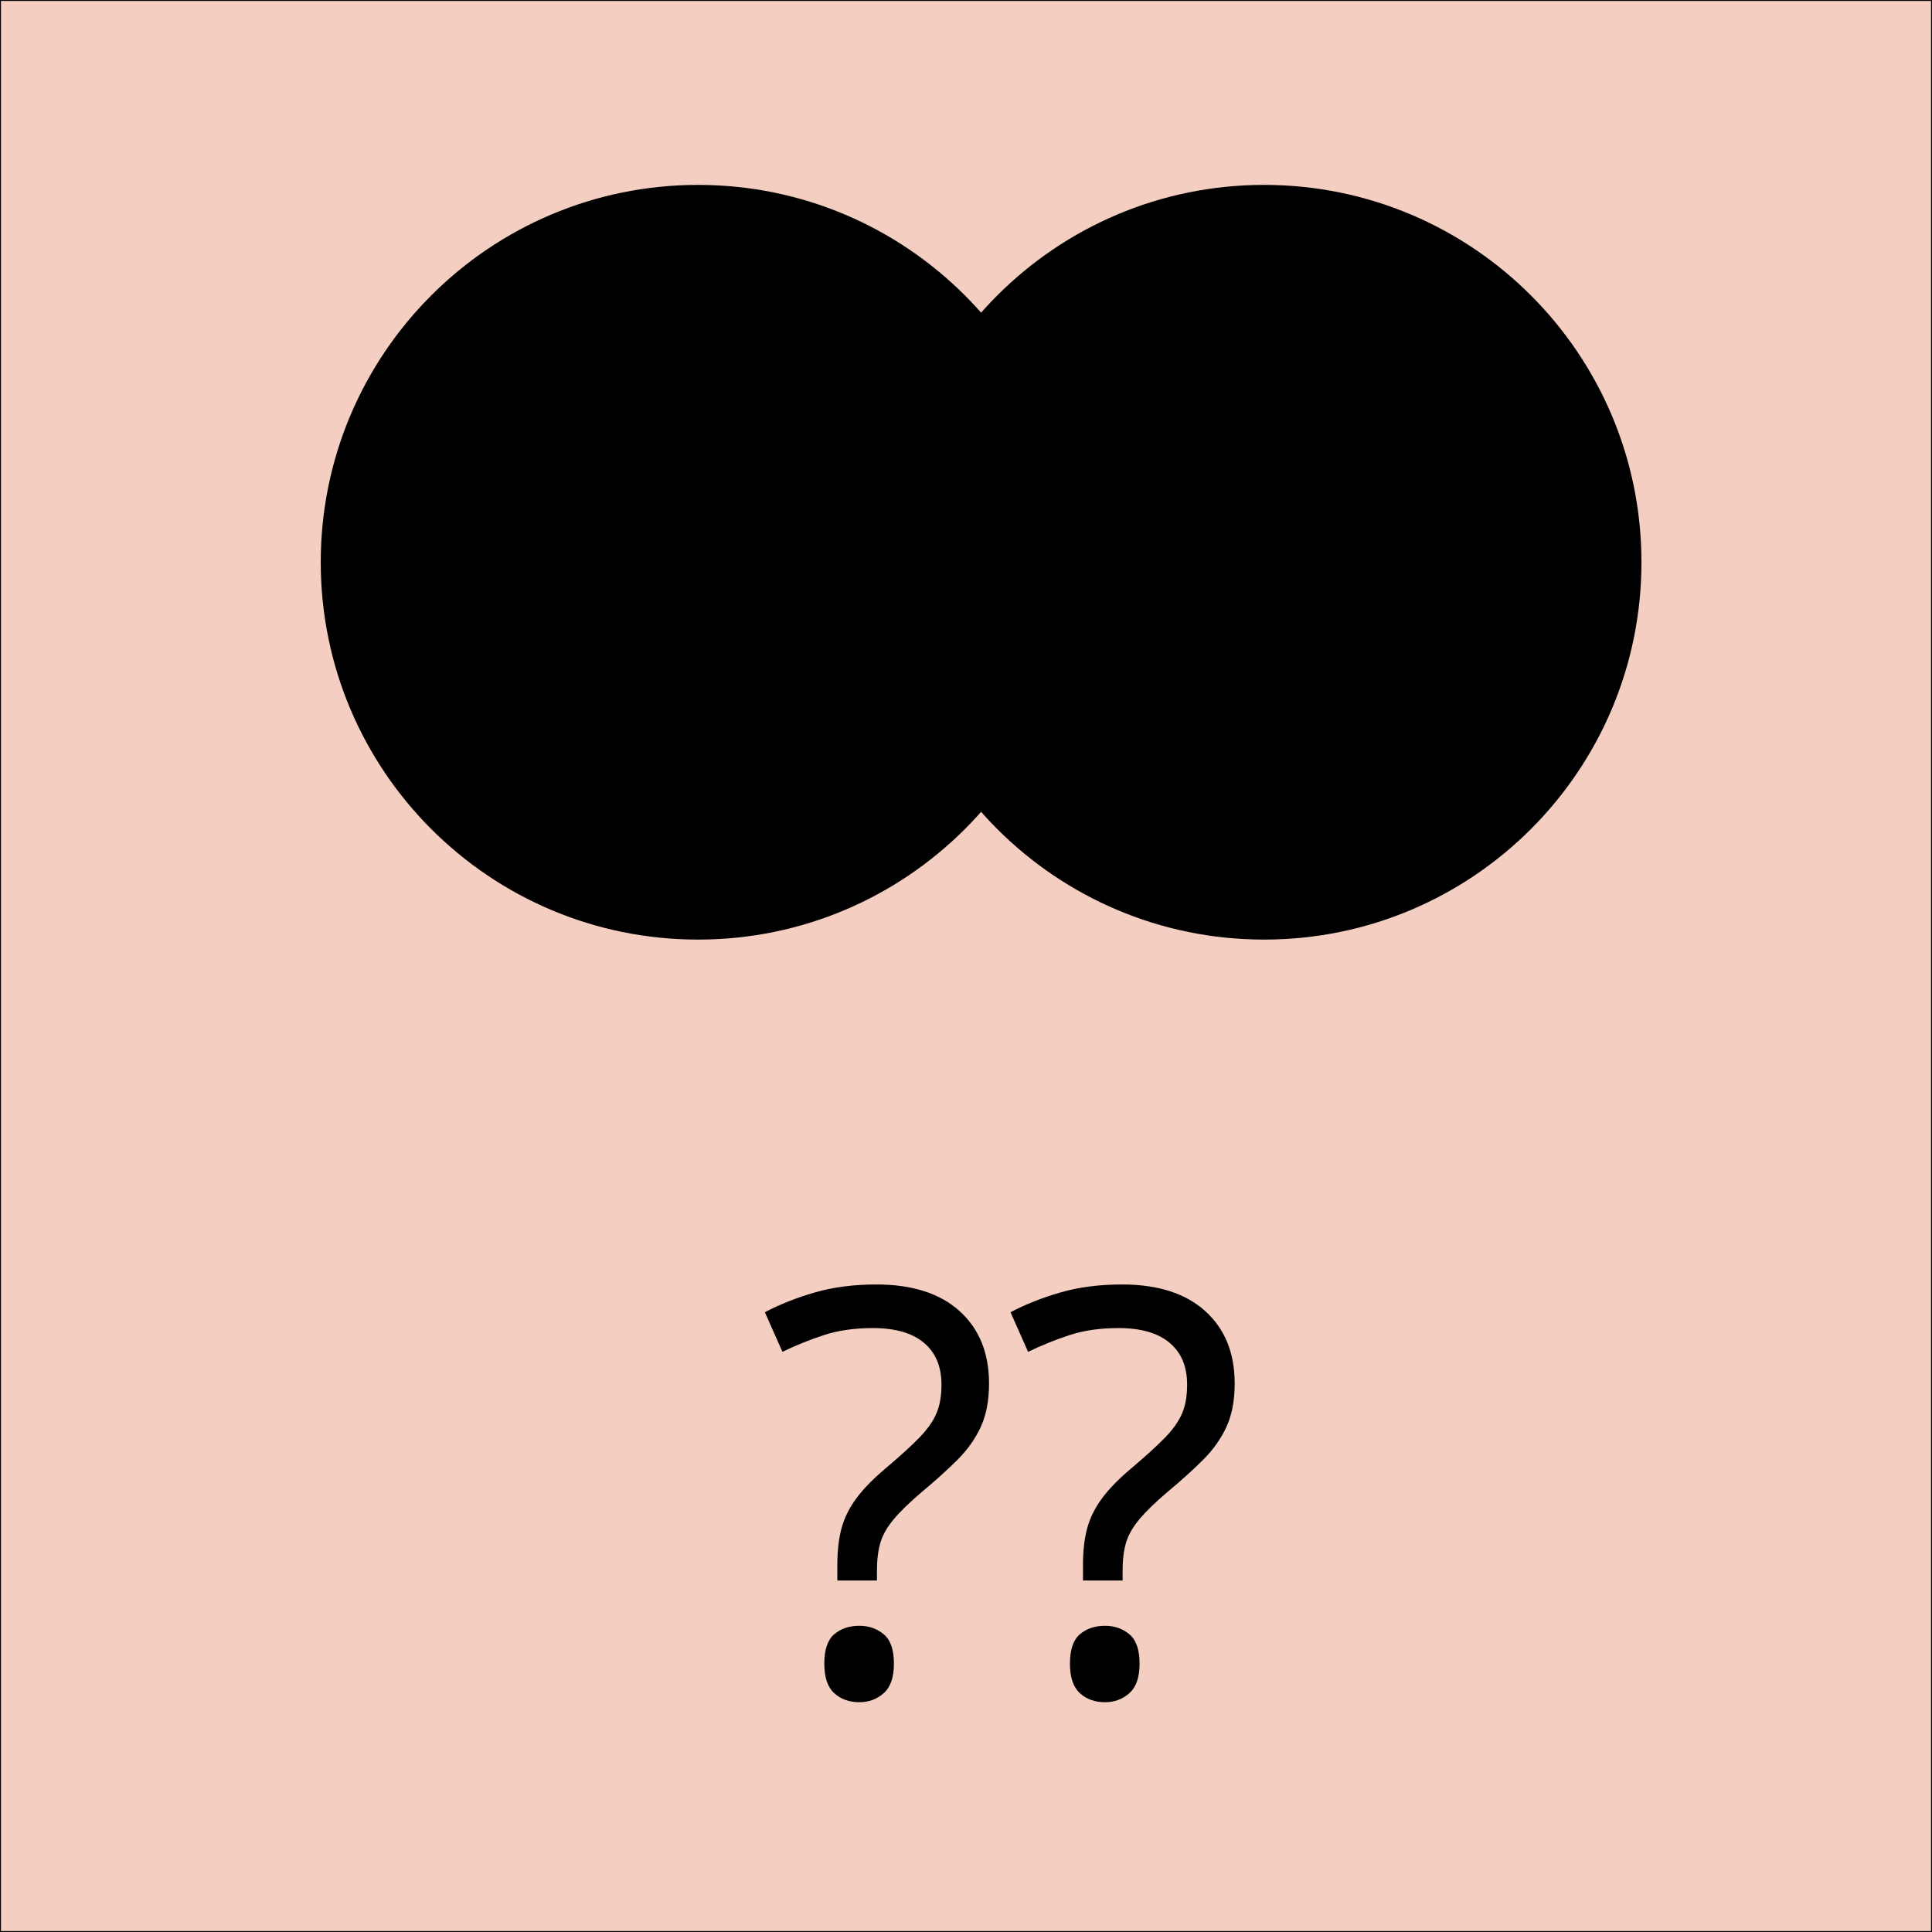
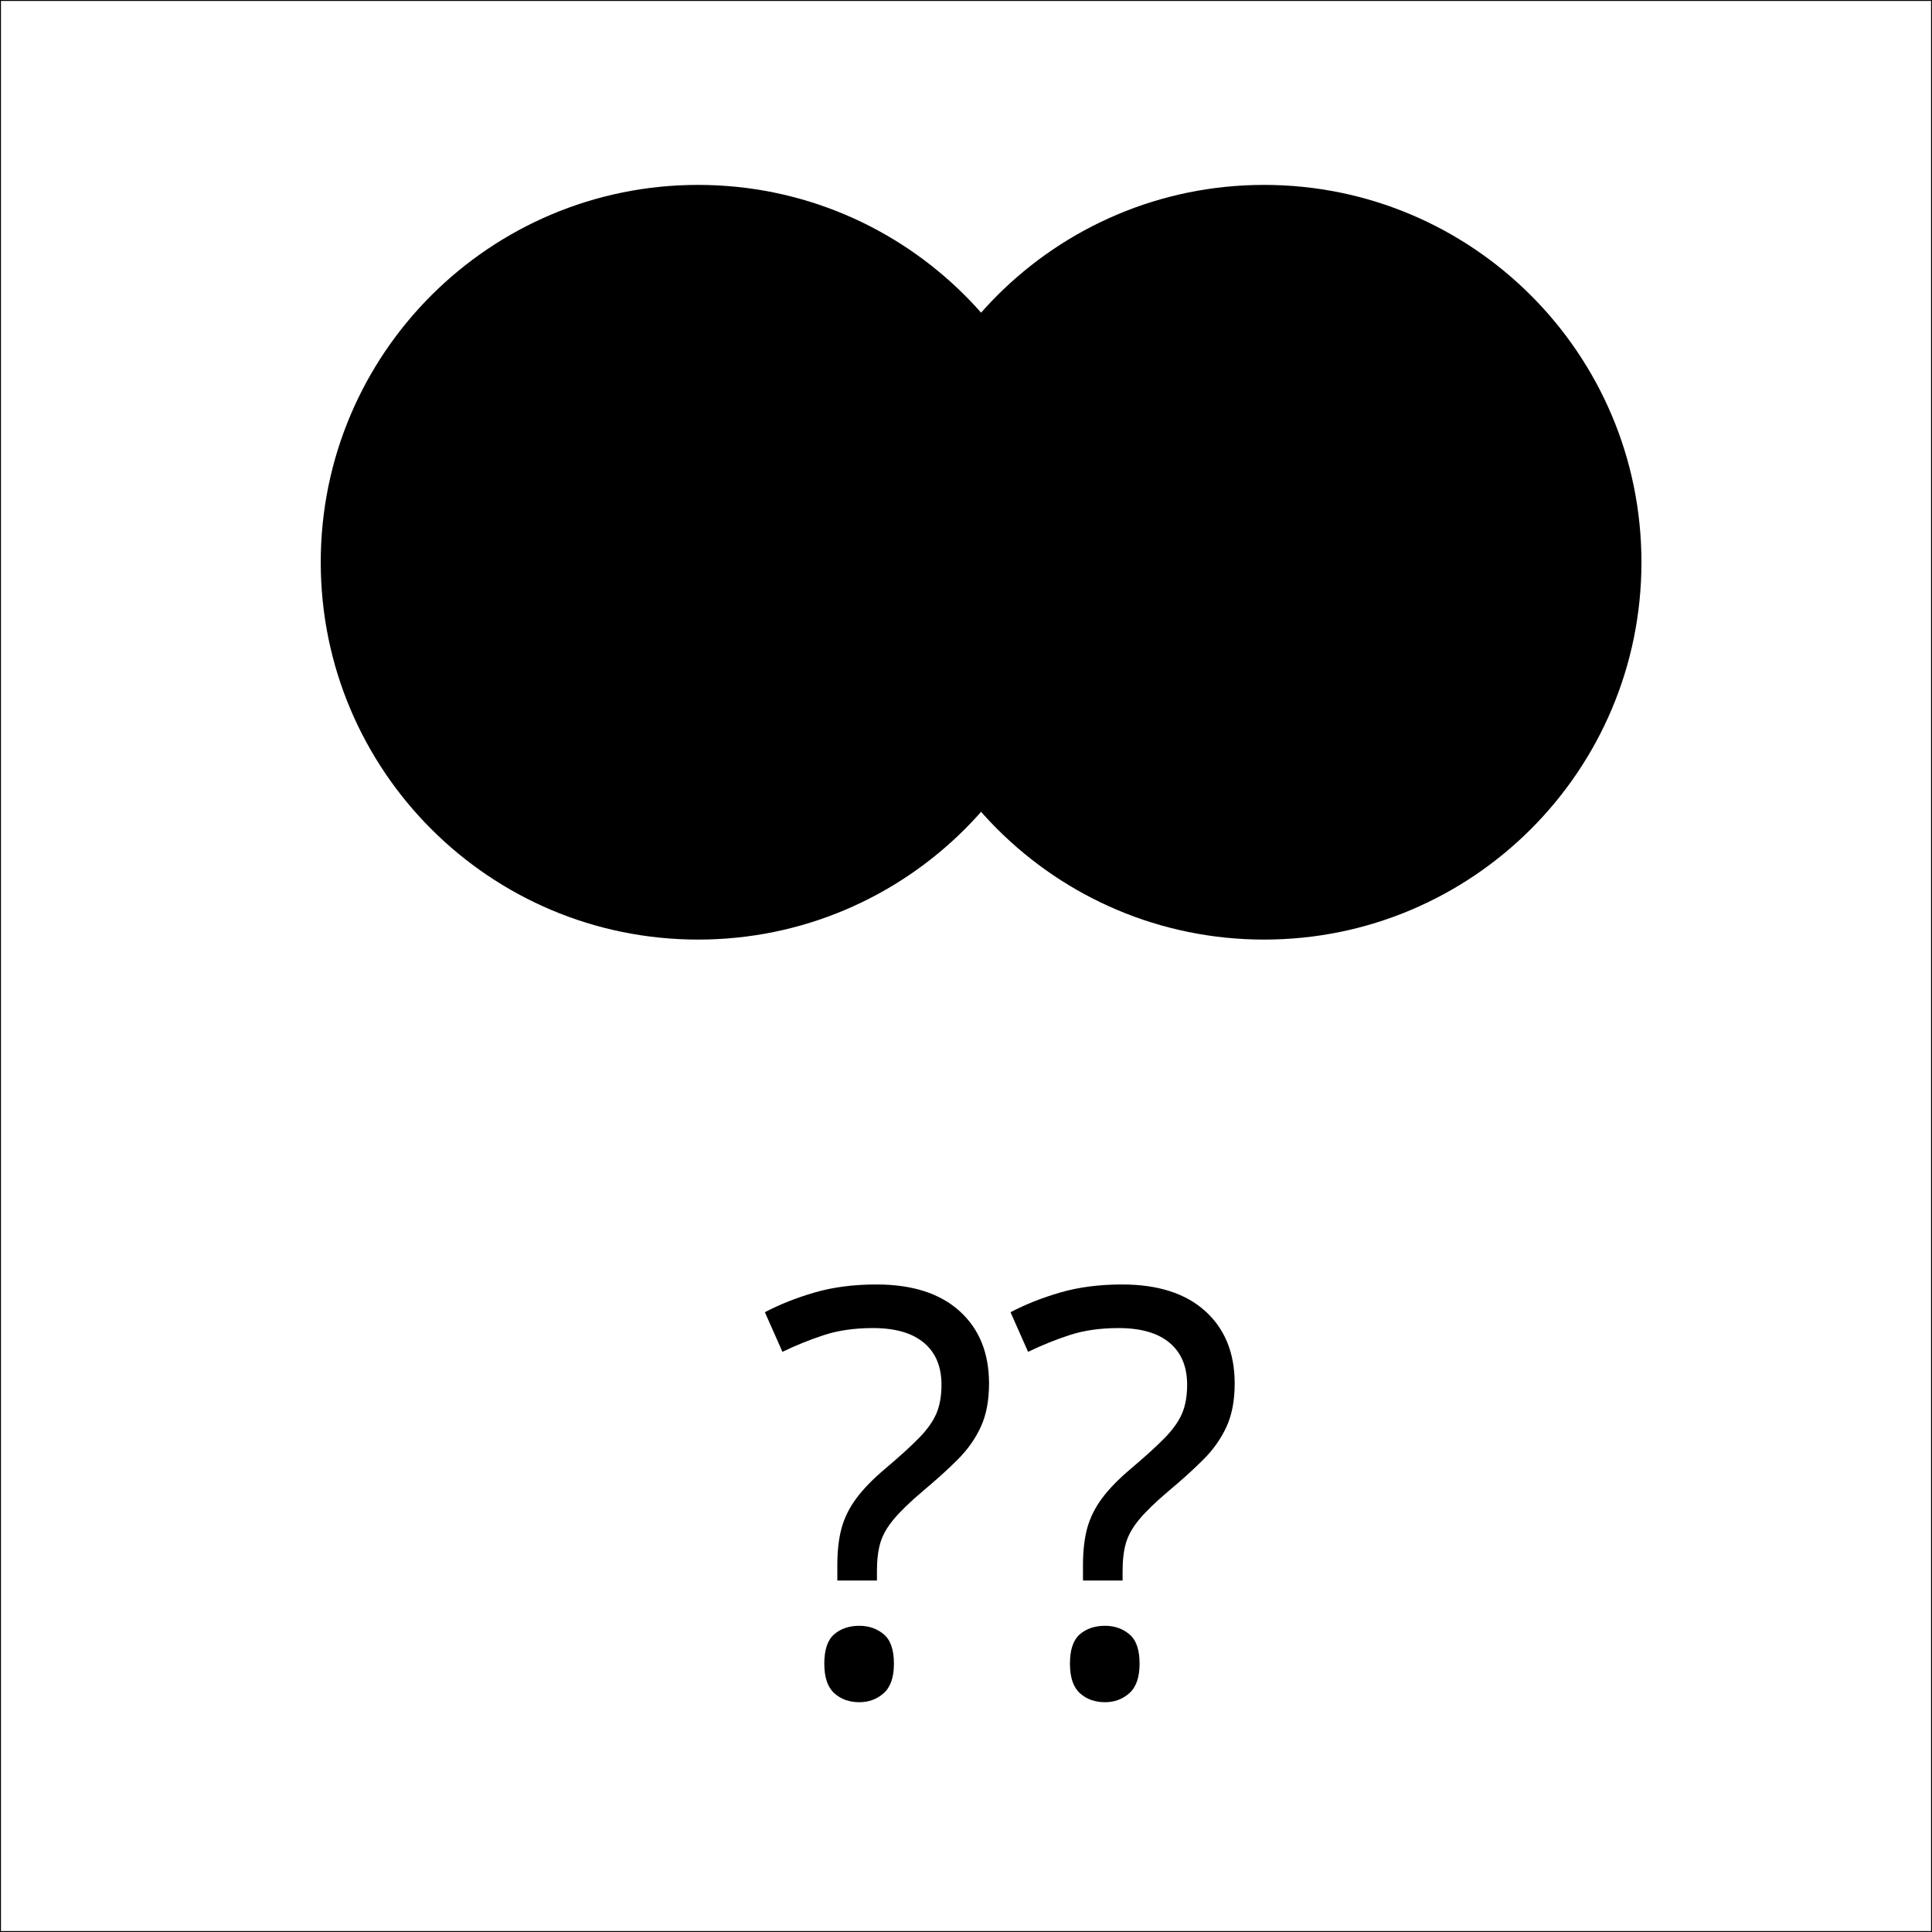
<svg xmlns="http://www.w3.org/2000/svg" width="1024" height="1024">
-   <rect x="0" y="0" width="1024" height="1024" fill="coral" fill-opacity="0.3" stroke="black" stroke-width="1" />
+   <rect x="0" y="0" width="1024" height="1024" fill="white" fill-opacity="1" stroke="black" stroke-width="1" />
  <g transform="translate(-80,198)">
    <circle cx="450" cy="100" r="200" />
    <circle cx="750" cy="100" r="200" />
    <text x="612" y="700" text-anchor="middle" text-align="center" font-family="sans-serif" font-size="300px">??</text>
  </g>
</svg>
